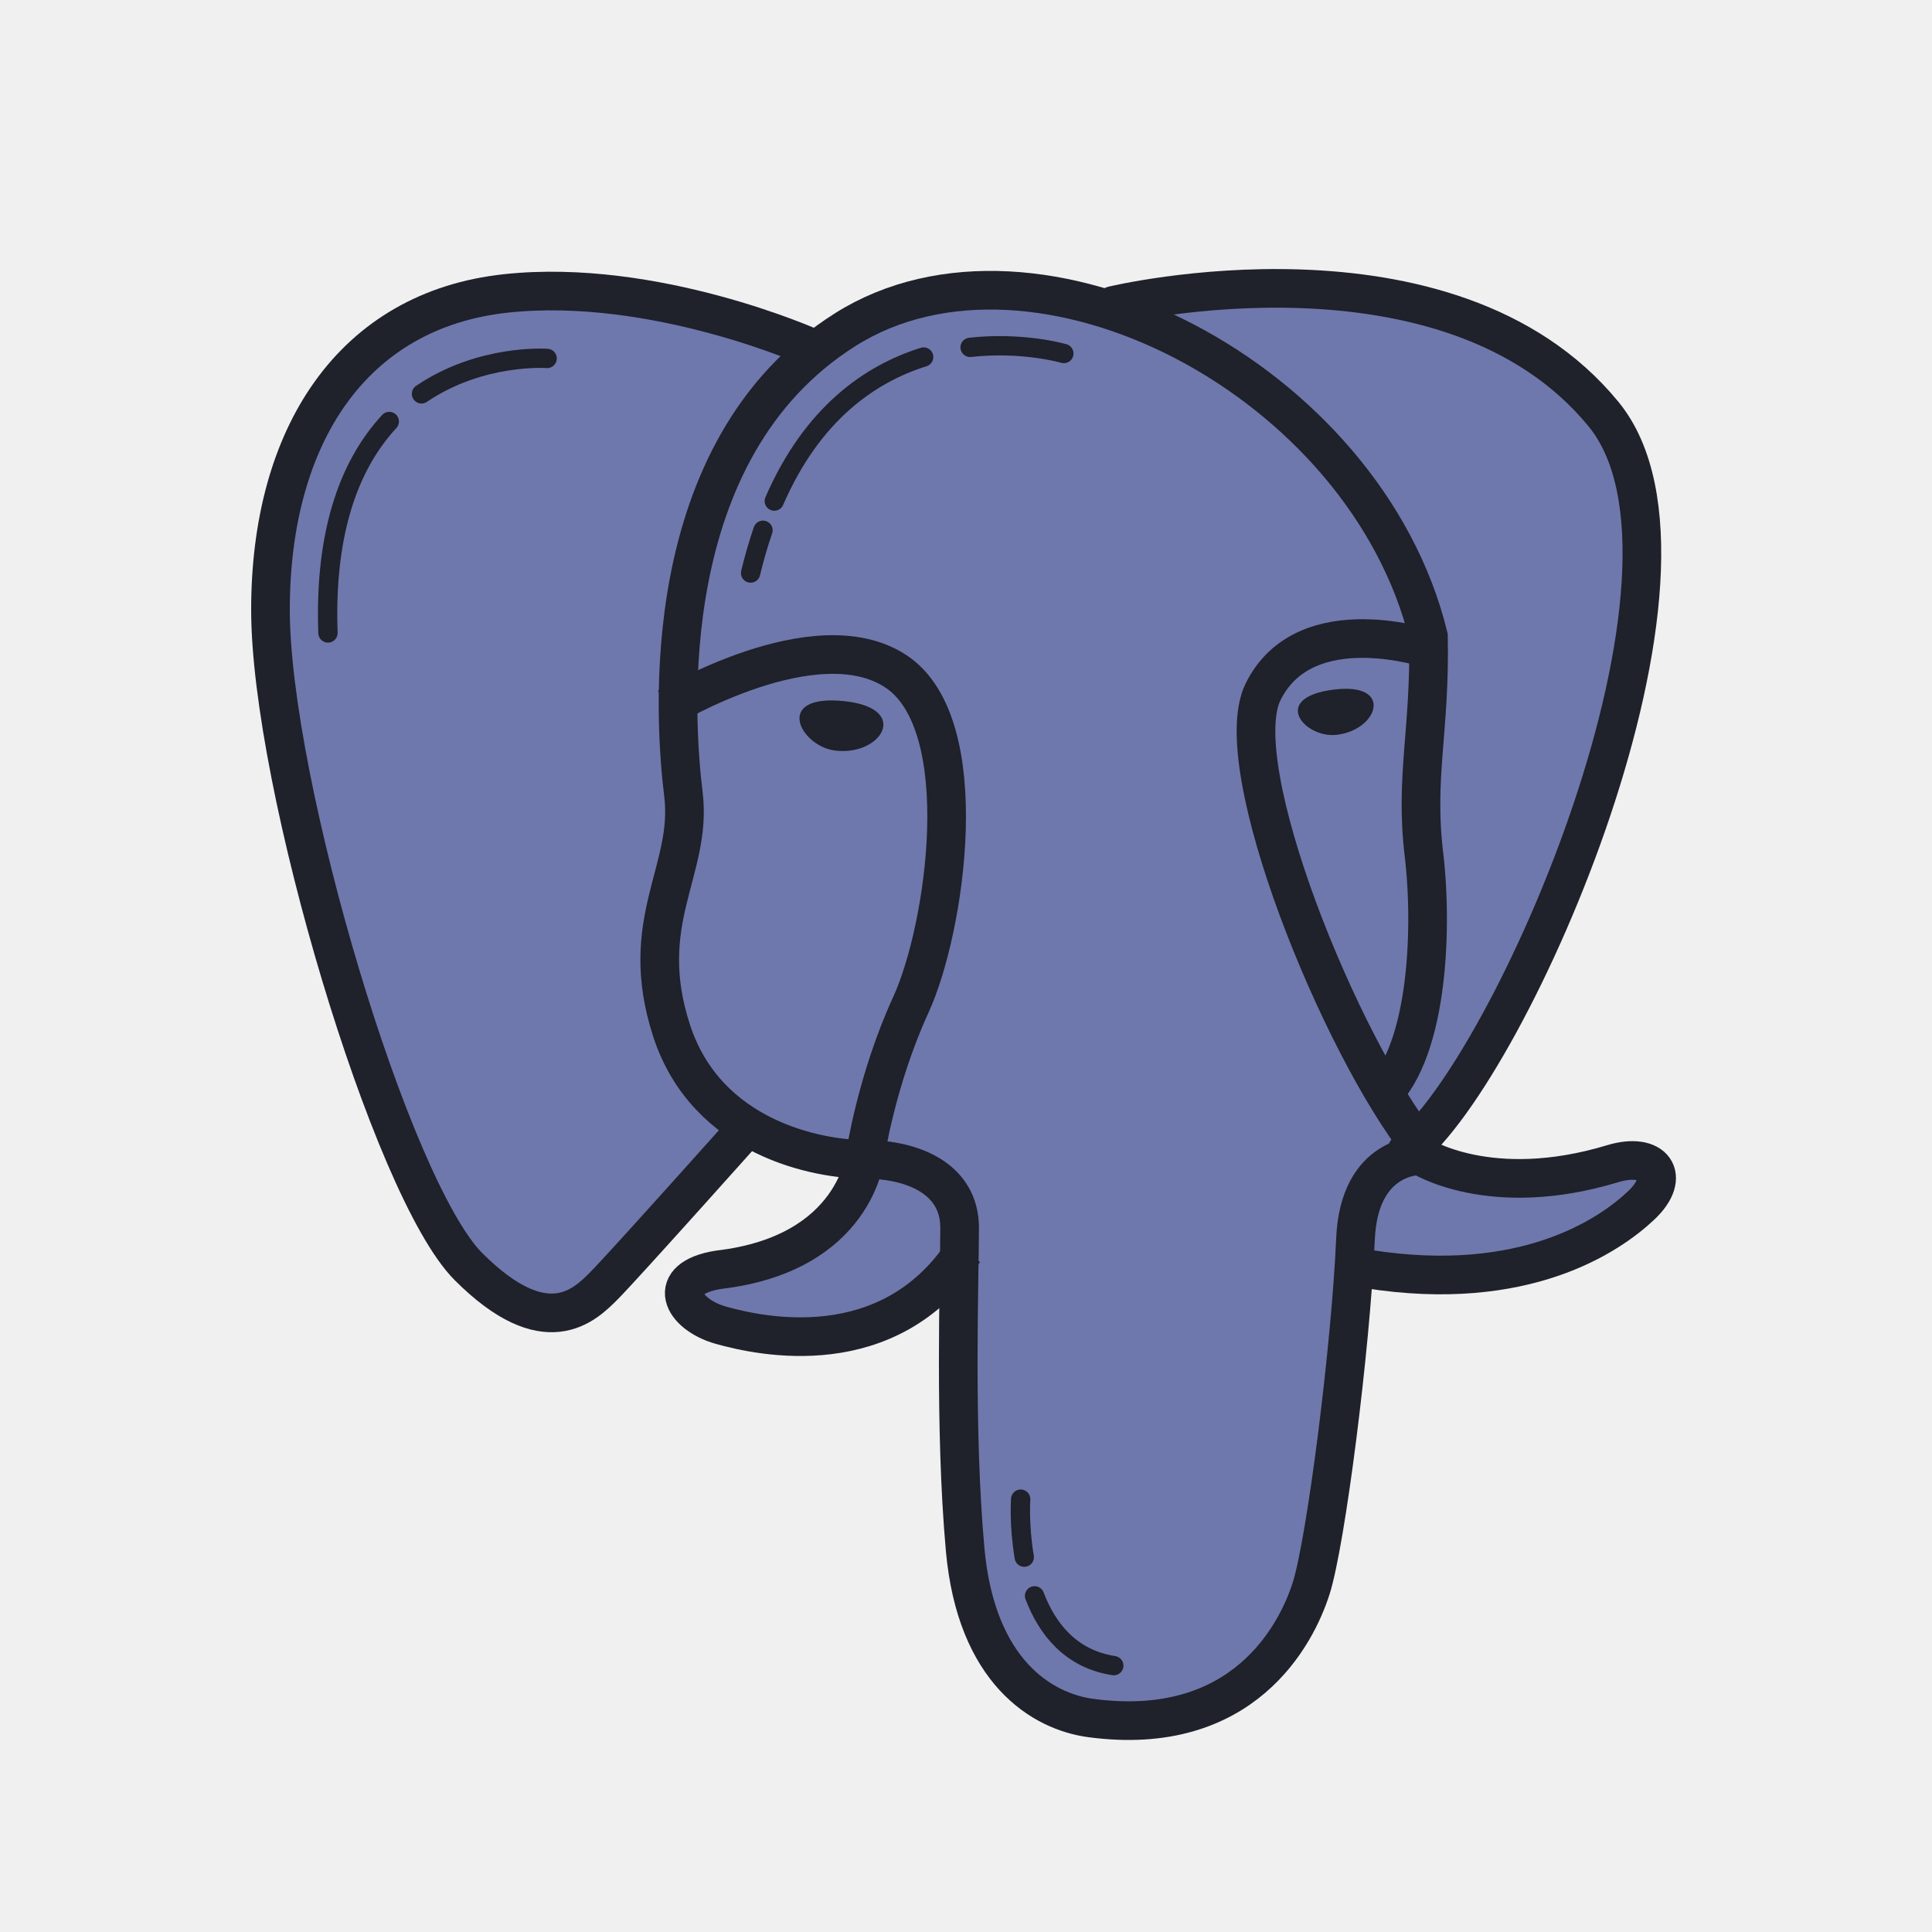
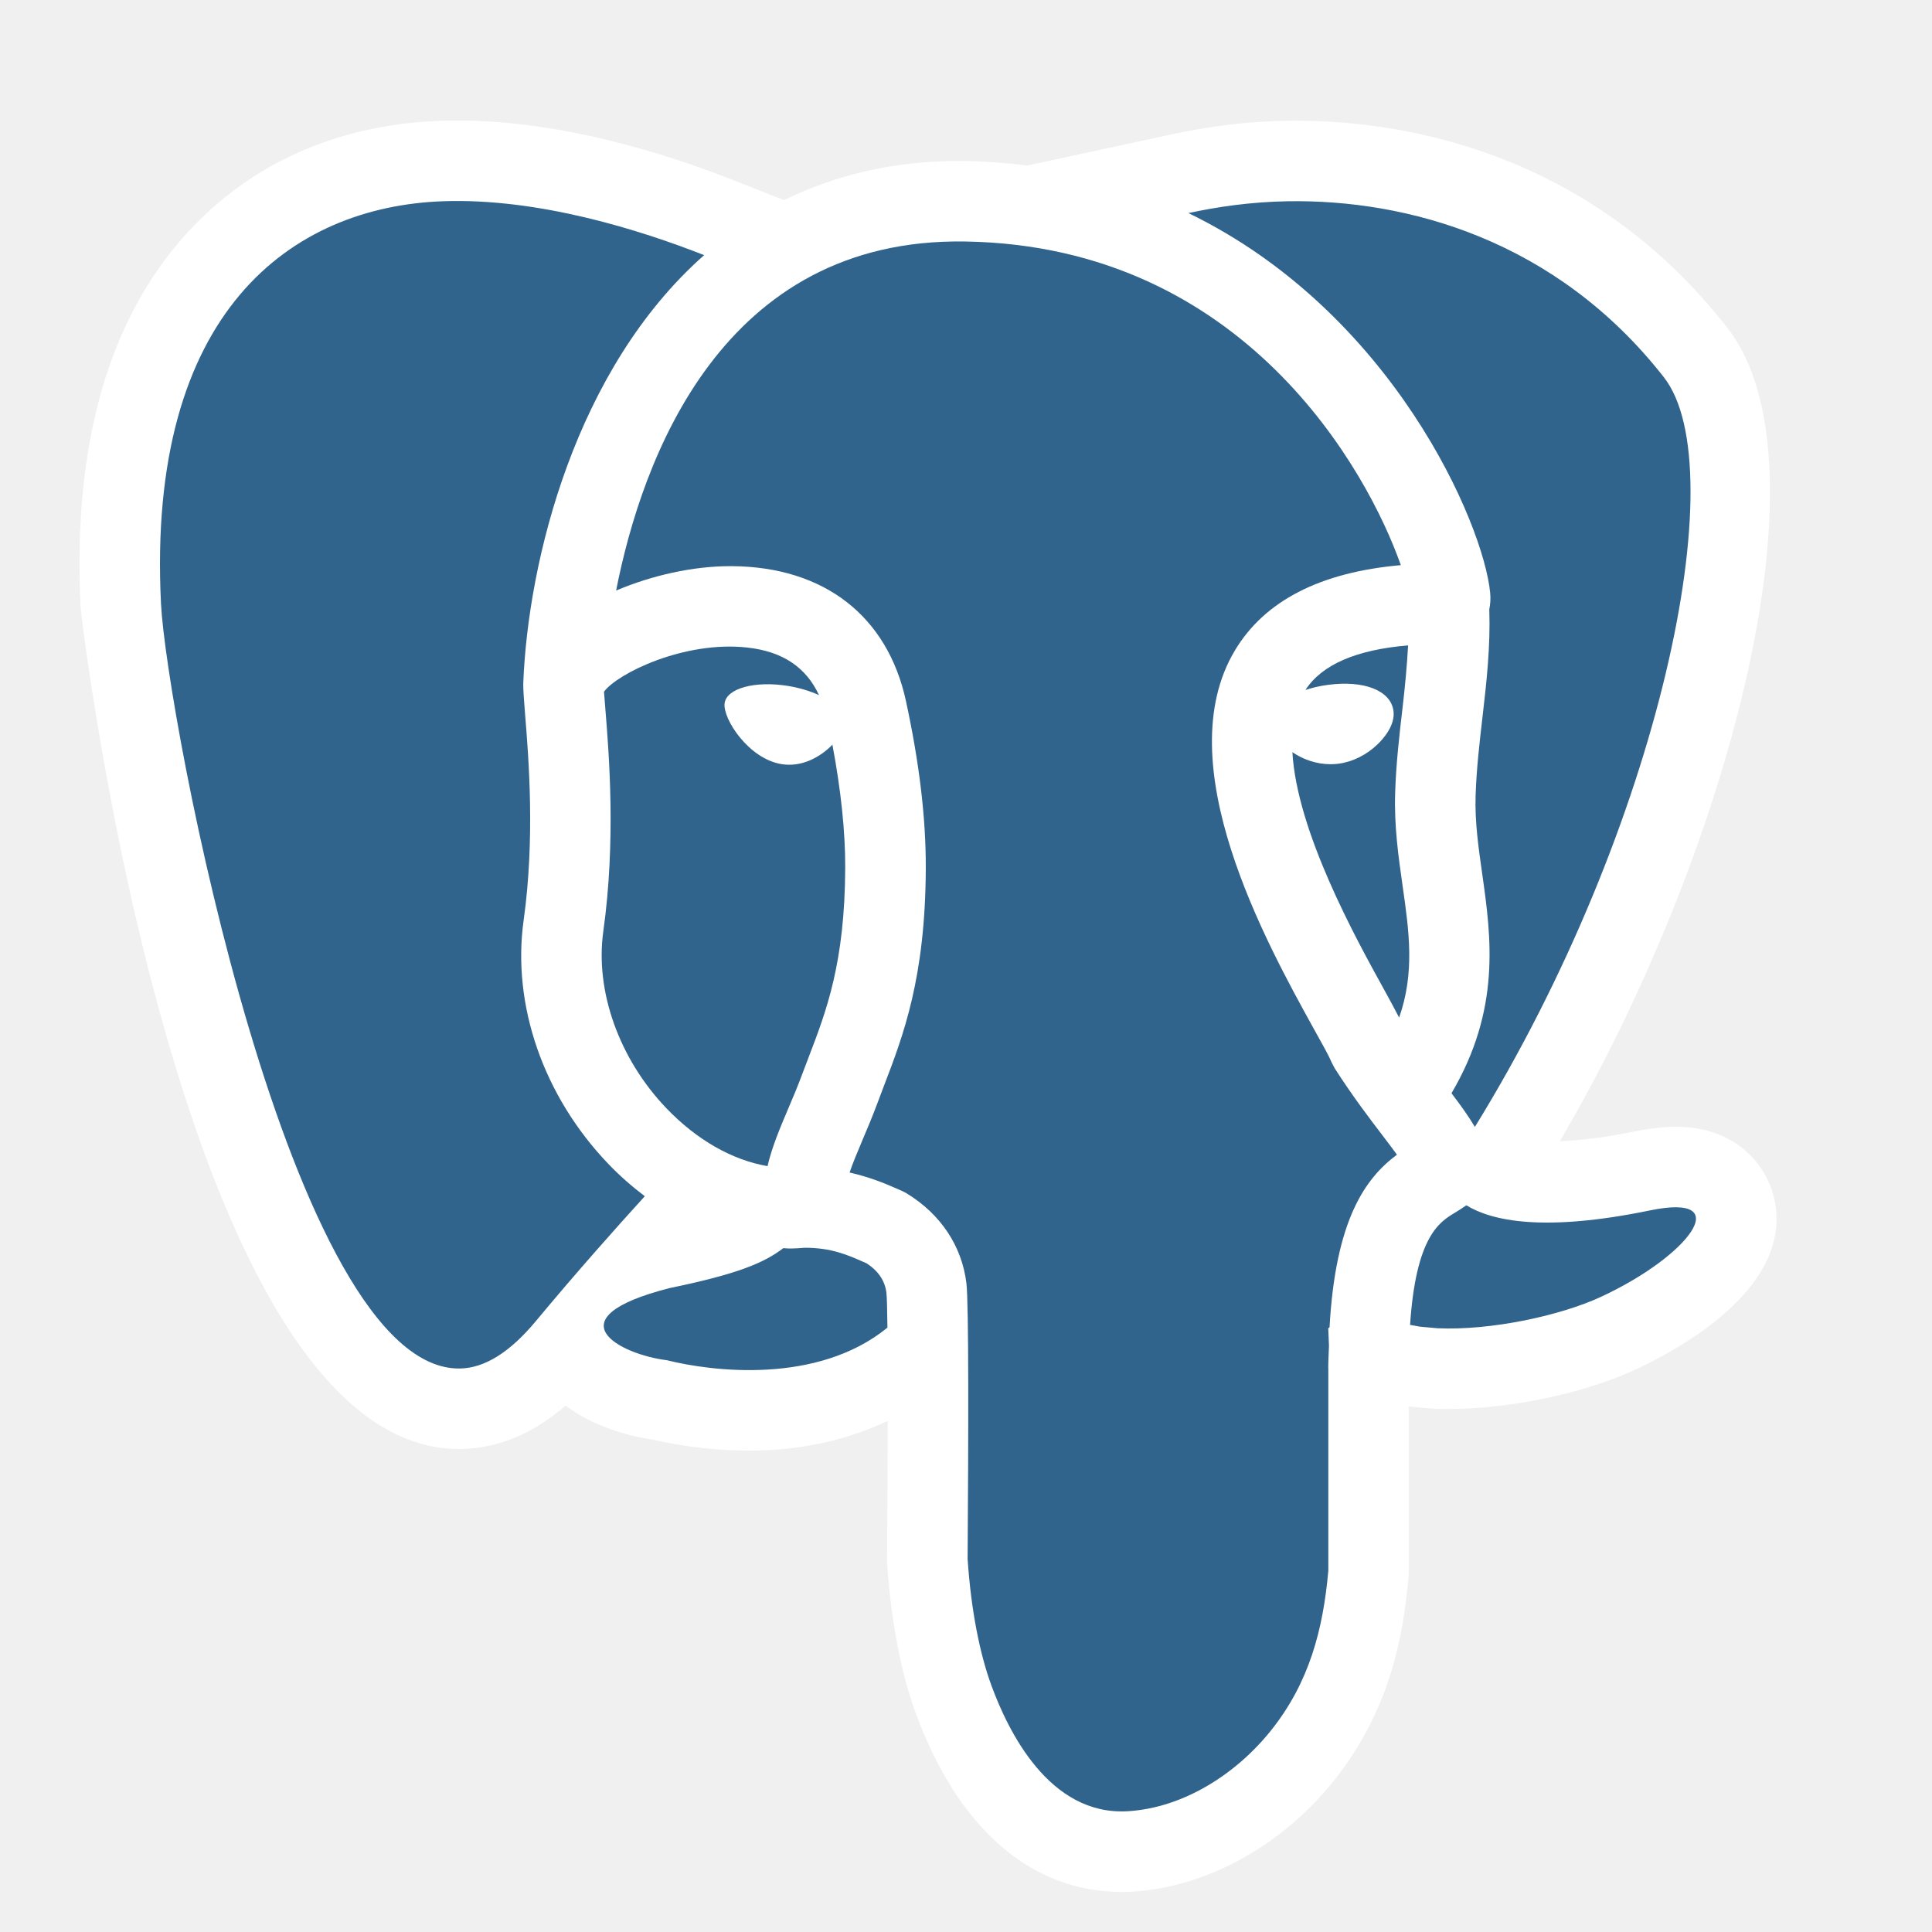
- <svg xmlns="http://www.w3.org/2000/svg" viewBox="0 0 100 100" width="100px" height="100px" baseProfile="basic">
-   <path fill="#6e78ac" d="M83.242,60.482c-6.349,1.924-9.957-0.415-9.957-0.415s-0.006,0-0.007,0l-0.394-0.488 c0.131-0.117,0.264-0.242,0.4-0.381l0.019-0.017l-0.001-0.002c5.639-5.753,15.838-29.562,9.749-37.378 c-8.553-10.979-25.66-5.745-25.66-5.745l0.064,0.183c-4.889-1.666-9.947-1.625-13.851,0.838c-0.661,0.417-1.273,0.873-1.844,1.357 l0.014-0.187c0,0-8.149-3.213-15.851-2.383c-7.954,0.857-12.319,6.83-12.319,15.83s6.17,30.553,10.17,34.553s6,2,7,1 c0.896-0.896,6.588-7.387,7.771-8.738c2.143,1.4,4.575,1.743,5.983,1.748c-0.184,0.991-1.31,4.988-7.562,5.714 c-2.809,0.447-1.915,2.298,0.128,2.872c2.002,0.563,8.415,1.967,12.335-3.509c-0.052,3.397-0.183,9.771,0.304,15.126 c0.574,6.319,3.983,8.376,6.511,8.713c7.878,1.048,10.628-4.308,11.394-6.702c0.702-2.194,1.839-10.809,2.213-16.588l0.503-0.089 l-0.004,0.05c8.106,1.277,12.734-1.66,14.362-3.191C86.338,61.12,85.349,59.844,83.242,60.482z" />
-   <path fill="none" stroke="#1f212b" stroke-miterlimit="10" stroke-width="2" d="M39,58c0,0-6.75,7.562-7.75,8.562s-3,3-7-1 s-10.25-25-10.25-34s4.234-15.518,12.188-16.375C33.89,14.358,42,18,42,18" />
-   <path fill="none" stroke="#1f212b" stroke-miterlimit="10" stroke-width="2" d="M71.213,56.947 c2.681-2.106,2.968-8.713,2.489-12.734c-0.479-4.021,0.331-6.392,0.235-11.275C70.682,19.629,53.612,10.839,43.75,17.062 s-8.854,20.137-8.375,24.062s-2.444,6.539-0.625,12.188s7.644,6.698,10.037,6.698c2.394,0,4.883,0.957,4.883,3.543 s-0.287,10.34,0.287,16.66c0.574,6.319,3.983,8.376,6.511,8.713c7.878,1.048,10.628-4.309,11.394-6.702s2.052-12.439,2.298-18.096 c0.191-4.404,3.351-4.309,3.351-4.309s3.608,2.339,9.957,0.415c2.106-0.638,3.096,0.638,1.468,2.17 c-1.628,1.532-6.017,4.56-14.124,3.283" />
-   <path fill="none" stroke="#1f212b" stroke-miterlimit="10" stroke-width="2" d="M74.085,33.617c0,0-6.523-2.242-8.71,2.195 c-1.893,3.841,3.987,18.294,8.199,23.592" />
-   <path fill="none" stroke="#1f212b" stroke-miterlimit="10" stroke-width="2" d="M34.574,36.617c0,0,7.652-4.612,11.801-1.867 S48.936,48.106,47.149,52c-1.787,3.894-2.362,7.787-2.362,7.787s-0.447,5.106-7.596,5.936c-2.809,0.447-1.915,2.298,0.128,2.872 c2.043,0.574,8.681,2.043,12.574-3.83" />
-   <path fill="none" stroke="#1f212b" stroke-linecap="round" stroke-miterlimit="10" stroke-width="2" d="M57.617,15.809 c0,0,17.356-4.174,25.383,5.629c6.553,8.003-4.766,33.882-10.191,38.158" />
-   <path fill="#1f212b" d="M69.154,38.037c-1.652,0.168-3.423-1.939-0.096-2.346C72.177,35.31,71.323,37.817,69.154,38.037z" />
-   <path fill="#1f212b" d="M43.223,38.848c-1.824-0.23-3.212-2.945,0.481-2.556C47.165,36.657,45.619,39.151,43.223,38.848z" />
-   <path fill="none" stroke="#1f212b" stroke-linecap="round" stroke-linejoin="round" stroke-miterlimit="10" d="M39.492,27.447 c-0.236,0.688-0.451,1.425-0.641,2.213" />
-   <path fill="none" stroke="#1f212b" stroke-linecap="round" stroke-linejoin="round" stroke-miterlimit="10" d="M47.808,18.479 c-2.789,0.876-5.771,2.939-7.731,7.456" />
-   <path fill="none" stroke="#1f212b" stroke-linecap="round" stroke-linejoin="round" stroke-miterlimit="10" d="M55.064,18.298 c0,0-2.11-0.621-4.851-0.319" />
-   <path fill="none" stroke="#1f212b" stroke-linecap="round" stroke-linejoin="round" stroke-miterlimit="10" d="M20.148,21.817 c-1.921,2.074-3.369,5.451-3.173,10.945" />
-   <path fill="none" stroke="#1f212b" stroke-linecap="round" stroke-linejoin="round" stroke-miterlimit="10" d="M28.319,18.553 c0,0-3.417-0.258-6.503,1.833" />
-   <path fill="none" stroke="#1f212b" stroke-linecap="round" stroke-linejoin="round" stroke-miterlimit="10" d="M53.549,82.6 c0.649,1.702,1.858,3.266,4.1,3.613" />
-   <path fill="none" stroke="#1f212b" stroke-linecap="round" stroke-linejoin="round" stroke-miterlimit="10" d="M52.83,77.596 c0,0-0.095,1.358,0.186,3.001" />
+ <svg xmlns="http://www.w3.org/2000/svg" viewBox="0,0,256,256" width="48px" height="48px">
+   <g fill="none" fill-rule="nonzero" stroke="none" stroke-width="1" stroke-linecap="butt" stroke-linejoin="miter" stroke-miterlimit="10" stroke-dasharray="" stroke-dashoffset="0" font-family="none" font-weight="none" font-size="none" text-anchor="none" style="mix-blend-mode: normal">
+     <g transform="scale(5.33333,5.33333)">
+       <path d="M44.083,29.79c-0.183,-0.829 -0.935,-1.796 -2.452,-1.796c-0.31,0 -0.649,0.039 -1.035,0.119c-0.708,0.146 -1.311,0.217 -1.842,0.241c4.133,-7.04 6.816,-16.819 4.159,-20.214c-3.501,-4.473 -8.214,-5.141 -10.711,-5.141l-0.235,0.001c-0.929,0.015 -1.893,0.129 -2.863,0.339l-3.583,0.774c-0.488,-0.061 -0.985,-0.104 -1.503,-0.113h-0.03h-0.016l-0.152,-0.001c-1.593,0 -3.046,0.338 -4.341,0.973l-1.251,-0.493c-1.72,-0.678 -4.308,-1.485 -6.868,-1.485c-0.144,0 -0.287,0.003 -0.431,0.008c-2.522,0.091 -4.688,1.048 -6.265,2.767c-1.968,2.146 -2.864,5.285 -2.661,9.331c0.01,0.209 2.458,20.9 9.397,20.9h0.025l0.064,-0.001c0.901,-0.022 1.76,-0.384 2.563,-1.077c0.613,0.46 1.406,0.732 2.145,0.84c0.488,0.115 1.366,0.278 2.418,0.278c1.284,0 2.442,-0.263 3.44,-0.738c-0.001,0.88 -0.006,1.994 -0.016,3.418l-0.001,0.075l0.005,0.075c0.097,1.419 0.342,2.698 0.711,3.701c1.051,2.859 2.866,4.434 5.111,4.434c0.093,0 0.188,-0.003 0.284,-0.009c1.846,-0.114 3.717,-1.151 5.004,-2.772c1.393,-1.755 1.715,-3.607 1.839,-5.026l0.008,-0.087v-0.088v-4.079l0.103,0.01l0.436,0.038l0.042,0.004l0.042,0.002c0.124,0.006 0.252,0.008 0.381,0.008c1.507,0 3.362,-0.391 4.616,-0.974c1.199,-0.556 3.939,-2.084 3.463,-4.242z" fill="#ffffff" />
+       <path d="M33,34c0,-0.205 0.012,-0.376 0.018,-0.565c-0.01,-0.251 -0.018,-0.435 -0.018,-0.435c0,0 0.012,-0.009 0.032,-0.022c0.149,-2.673 0.886,-3.703 1.675,-4.29c-0.11,-0.153 -0.237,-0.318 -0.356,-0.475c-0.333,-0.437 -0.748,-0.979 -1.192,-1.674l-0.082,-0.158c-0.067,-0.164 -0.229,-0.447 -0.435,-0.819c-1.183,-2.14 -3.645,-6.592 -1.96,-9.404c0.738,-1.232 2.122,-1.942 4.121,-2.117c-0.817,-2.323 -3.878,-7.926 -10.818,-8.041c-0.002,0 -0.004,0 -0.006,0c-6.041,-0.098 -8.026,5.392 -8.672,8.672c0.89,-0.377 1.906,-0.606 2.836,-0.606c0.014,0 0.029,0 0.043,0c2.29,0.017 3.865,1.239 4.323,3.354c0.335,1.552 0.496,2.91 0.492,4.153c-0.01,2.719 -0.558,4.149 -1.042,5.411l-0.154,0.408c-0.124,0.334 -0.255,0.645 -0.379,0.937c-0.126,0.298 -0.237,0.563 -0.318,0.802c0.484,0.11 0.864,0.265 1.125,0.38l0.151,0.066c0.047,0.02 0.094,0.043 0.137,0.069c0.848,0.516 1.376,1.309 1.489,2.233c0.061,0.498 0.051,3.893 0.03,6.855c0.087,1.285 0.305,2.364 0.593,3.146c0.409,1.114 1.431,3.241 3.394,3.119c1.37,-0.085 2.687,-0.919 3.561,-2.019c0.938,-1.181 1.284,-2.487 1.414,-3.958v-5.022z" fill="#31648c" />
+       <path d="M15.114,28.917c-1.613,-1.683 -2.399,-3.947 -2.104,-6.056c0.285,-2.035 0.124,-4.027 0.037,-5.098c-0.029,-0.357 -0.048,-0.623 -0.047,-0.77c0,-0.008 0.002,-0.015 0.003,-0.023c0,-0.004 -0.002,-0.007 -0.002,-0.011c0.121,-3.021 1.286,-7.787 4.493,-10.62c-1.562,-0.615 -4.106,-1.426 -6.494,-1.339c-3.742,0.136 -7.364,2.724 -7,10c0.137,2.73 3.222,19.103 7.44,19c0.603,-0.015 1.229,-0.402 1.872,-1.176c1.017,-1.223 2.005,-2.332 2.708,-3.104c-0.315,-0.239 -0.619,-0.503 -0.906,-0.803zM37.023,14.731c0.015,0.154 0.002,0.286 -0.022,0.408c0.031,0.92 -0.068,1.813 -0.169,2.677c-0.074,0.636 -0.15,1.293 -0.171,1.952c-0.021,0.645 0.07,1.282 0.166,1.956c0.225,1.578 0.459,3.359 -0.765,5.437c0.225,0.296 0.423,0.571 0.581,0.837c4.61,-7.475 6.468,-16.361 4.695,-18.626c-2.683,-3.428 -6.397,-4.42 -9.339,-4.372c-0.921,0.015 -1.758,0.139 -2.473,0.294c5.076,2.46 7.337,7.732 7.497,9.437zM41,30.071c-2.665,0.55 -3.947,0.257 -4.569,-0.126c-0.1,0.072 -0.2,0.133 -0.293,0.19c-0.372,0.225 -0.961,0.583 -1.105,2.782c0.083,0.016 0.156,0.025 0.246,0.044l0.435,0.039c1.32,0.06 3.049,-0.31 4.063,-0.781c2.185,-1.014 3.376,-2.592 1.223,-2.148zM22.023,32.119c-0.037,-0.298 -0.198,-0.539 -0.492,-0.732l-0.108,-0.047c-0.361,-0.159 -0.77,-0.34 -1.423,-0.34h-0.004c-0.127,0.01 -0.253,0.019 -0.38,0.019c-0.052,0 -0.103,-0.007 -0.155,-0.009c-0.474,0.365 -1.148,0.647 -2.816,0.99c-2.98,0.759 -1.221,1.655 -0.078,1.794c1.106,0.277 3.735,0.614 5.481,-0.809c-0.005,-0.448 -0.013,-0.756 -0.025,-0.866z" fill="#31648c" />
+       <path d="M20.681,18.501c-0.292,0.302 -0.753,0.566 -1.262,0.484c-0.828,-0.134 -1.463,-1.133 -1.417,-1.508v0c0.044,-0.374 0.751,-0.569 1.578,-0.435c0.287,0.047 0.548,0.128 0.768,0.228c-0.32,-0.688 -0.899,-1.085 -1.782,-1.182c-1.565,-0.174 -3.226,0.644 -3.56,1.097c0.007,0.11 0.02,0.251 0.033,0.417c0.093,1.147 0.265,3.284 -0.05,5.537c-0.208,1.485 0.393,3.169 1.567,4.395c0.757,0.79 1.641,1.29 2.513,1.438c0.111,-0.478 0.309,-0.944 0.513,-1.425c0.113,-0.265 0.233,-0.547 0.346,-0.852l0.162,-0.427c0.443,-1.155 0.9,-2.35 0.909,-4.703c0.004,-0.905 -0.107,-1.938 -0.318,-3.064zM34.847,22.007c-0.104,-0.729 -0.211,-1.484 -0.185,-2.303c0.023,-0.742 0.105,-1.442 0.184,-2.119c0.062,-0.533 0.11,-1.045 0.138,-1.55c-1.289,0.107 -2.145,0.479 -2.551,1.108c0.168,-0.057 0.358,-0.102 0.568,-0.129c0.892,-0.116 1.543,0.141 1.618,0.637c0.055,0.363 -0.253,0.705 -0.388,0.836c-0.277,0.269 -0.626,0.442 -0.981,0.488c-0.064,0.008 -0.129,0.012 -0.192,0.012c-0.353,0 -0.69,-0.121 -0.949,-0.3c0.112,1.973 1.567,4.612 2.283,5.907c0.153,0.277 0.271,0.498 0.369,0.688c0.393,-1.119 0.248,-2.139 0.086,-3.275z" fill="#31648c" />
+     </g>
+   </g>
</svg>
